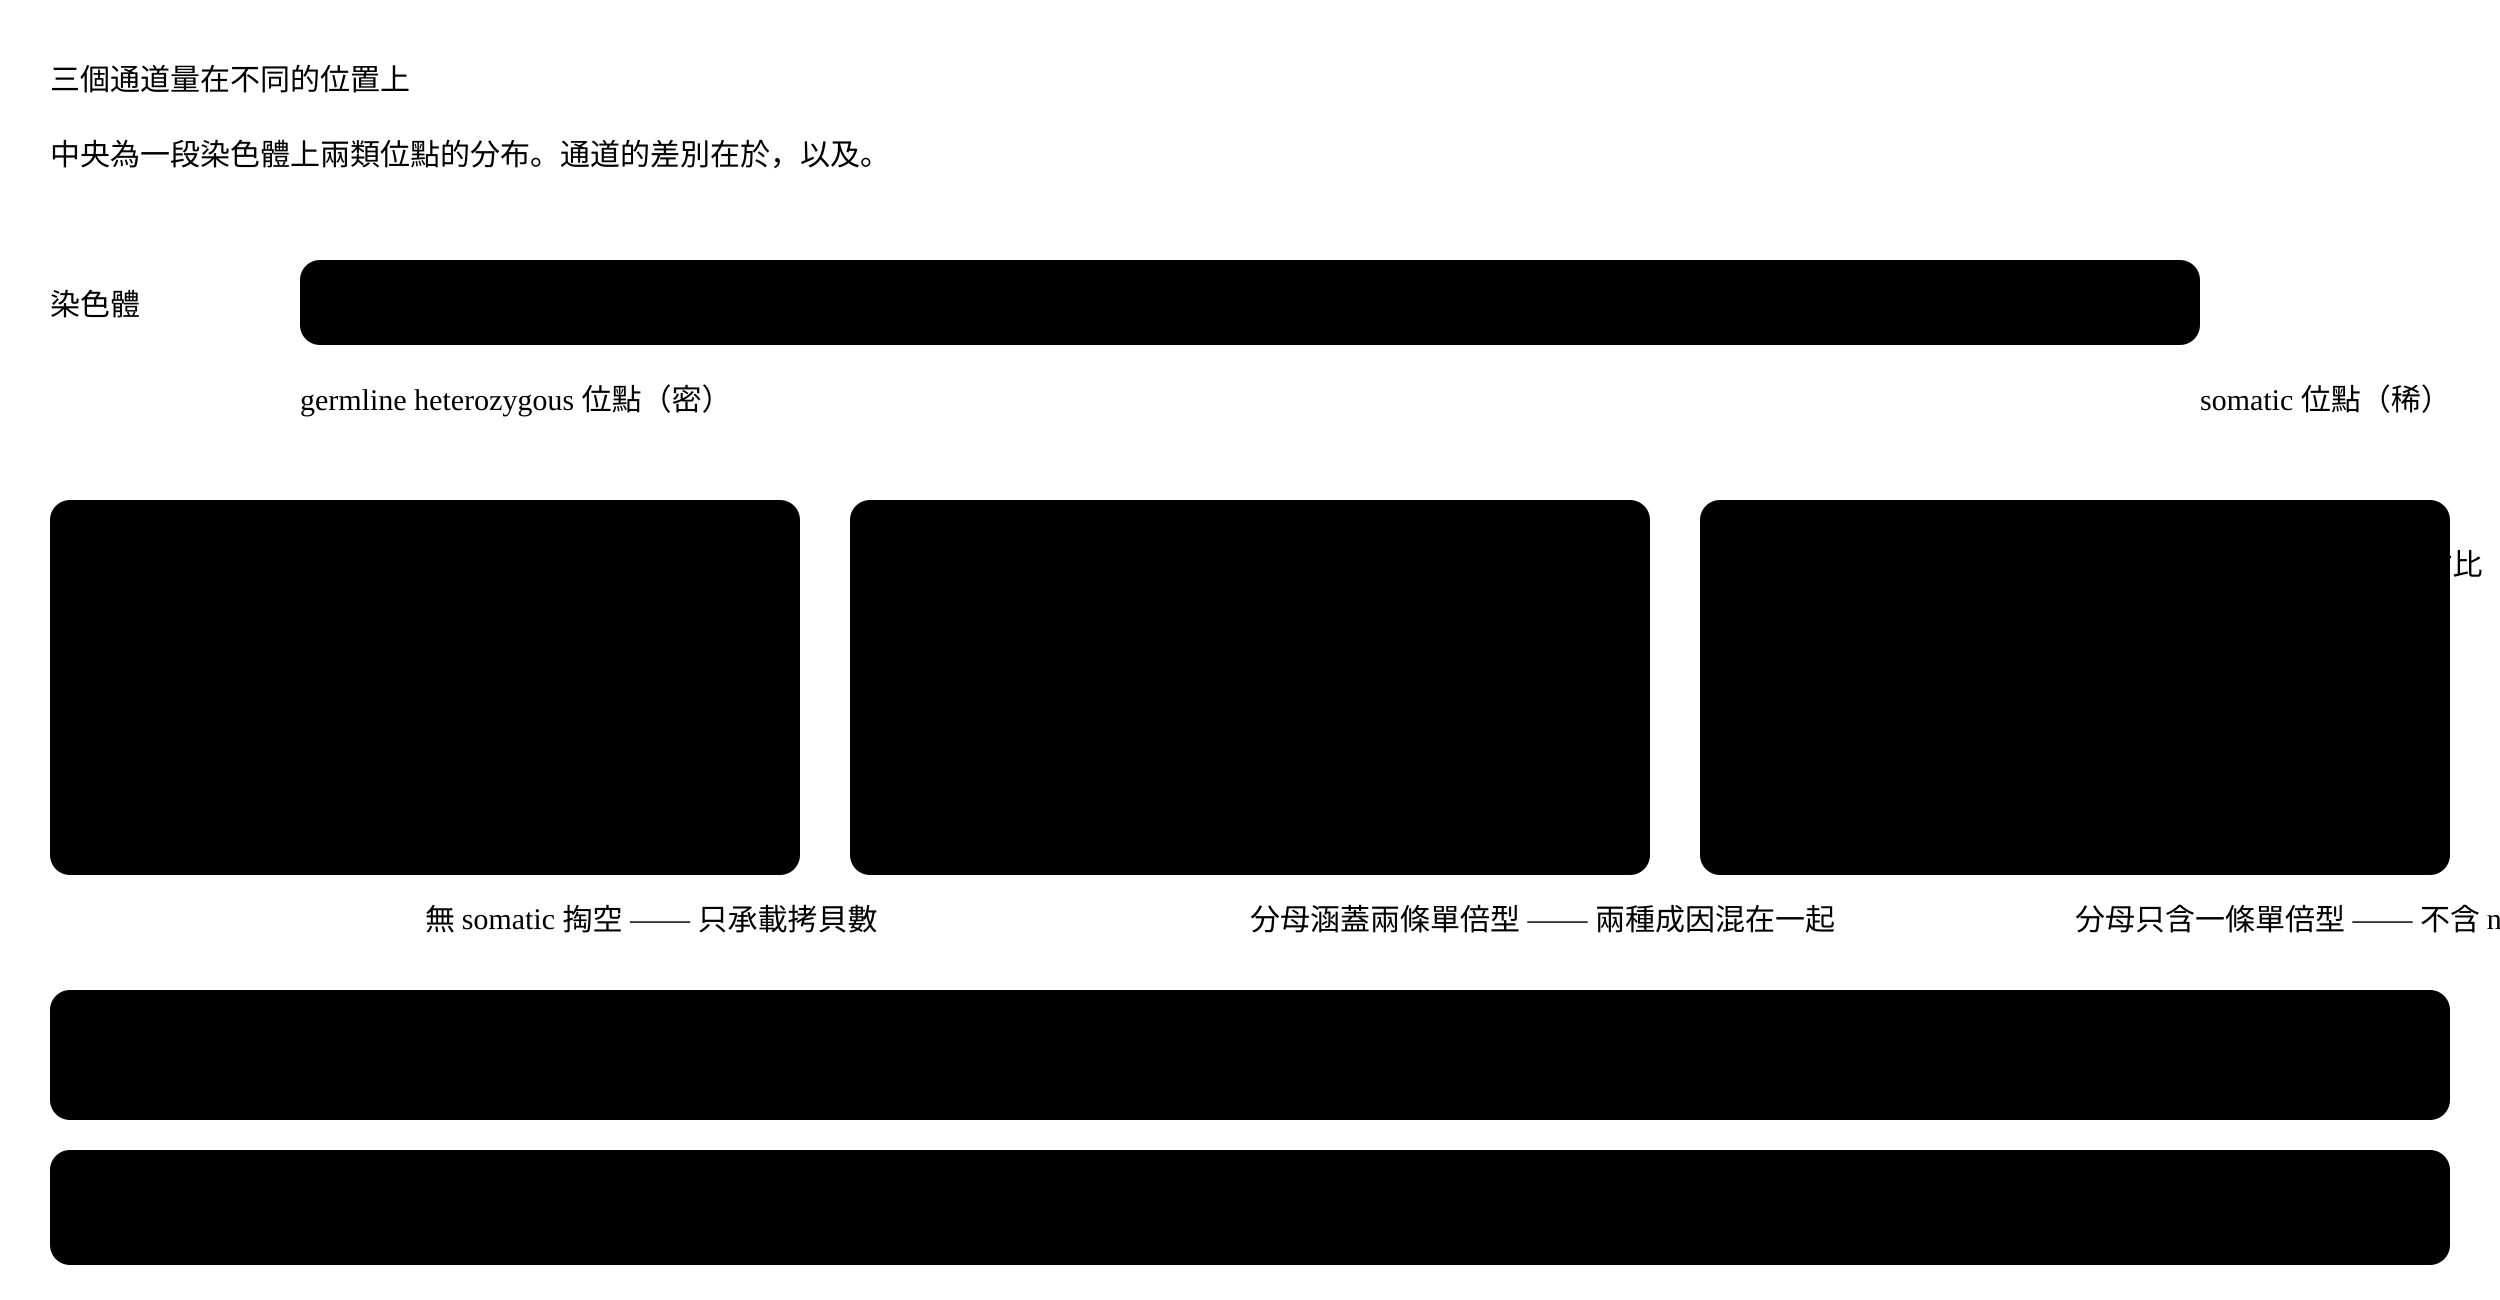
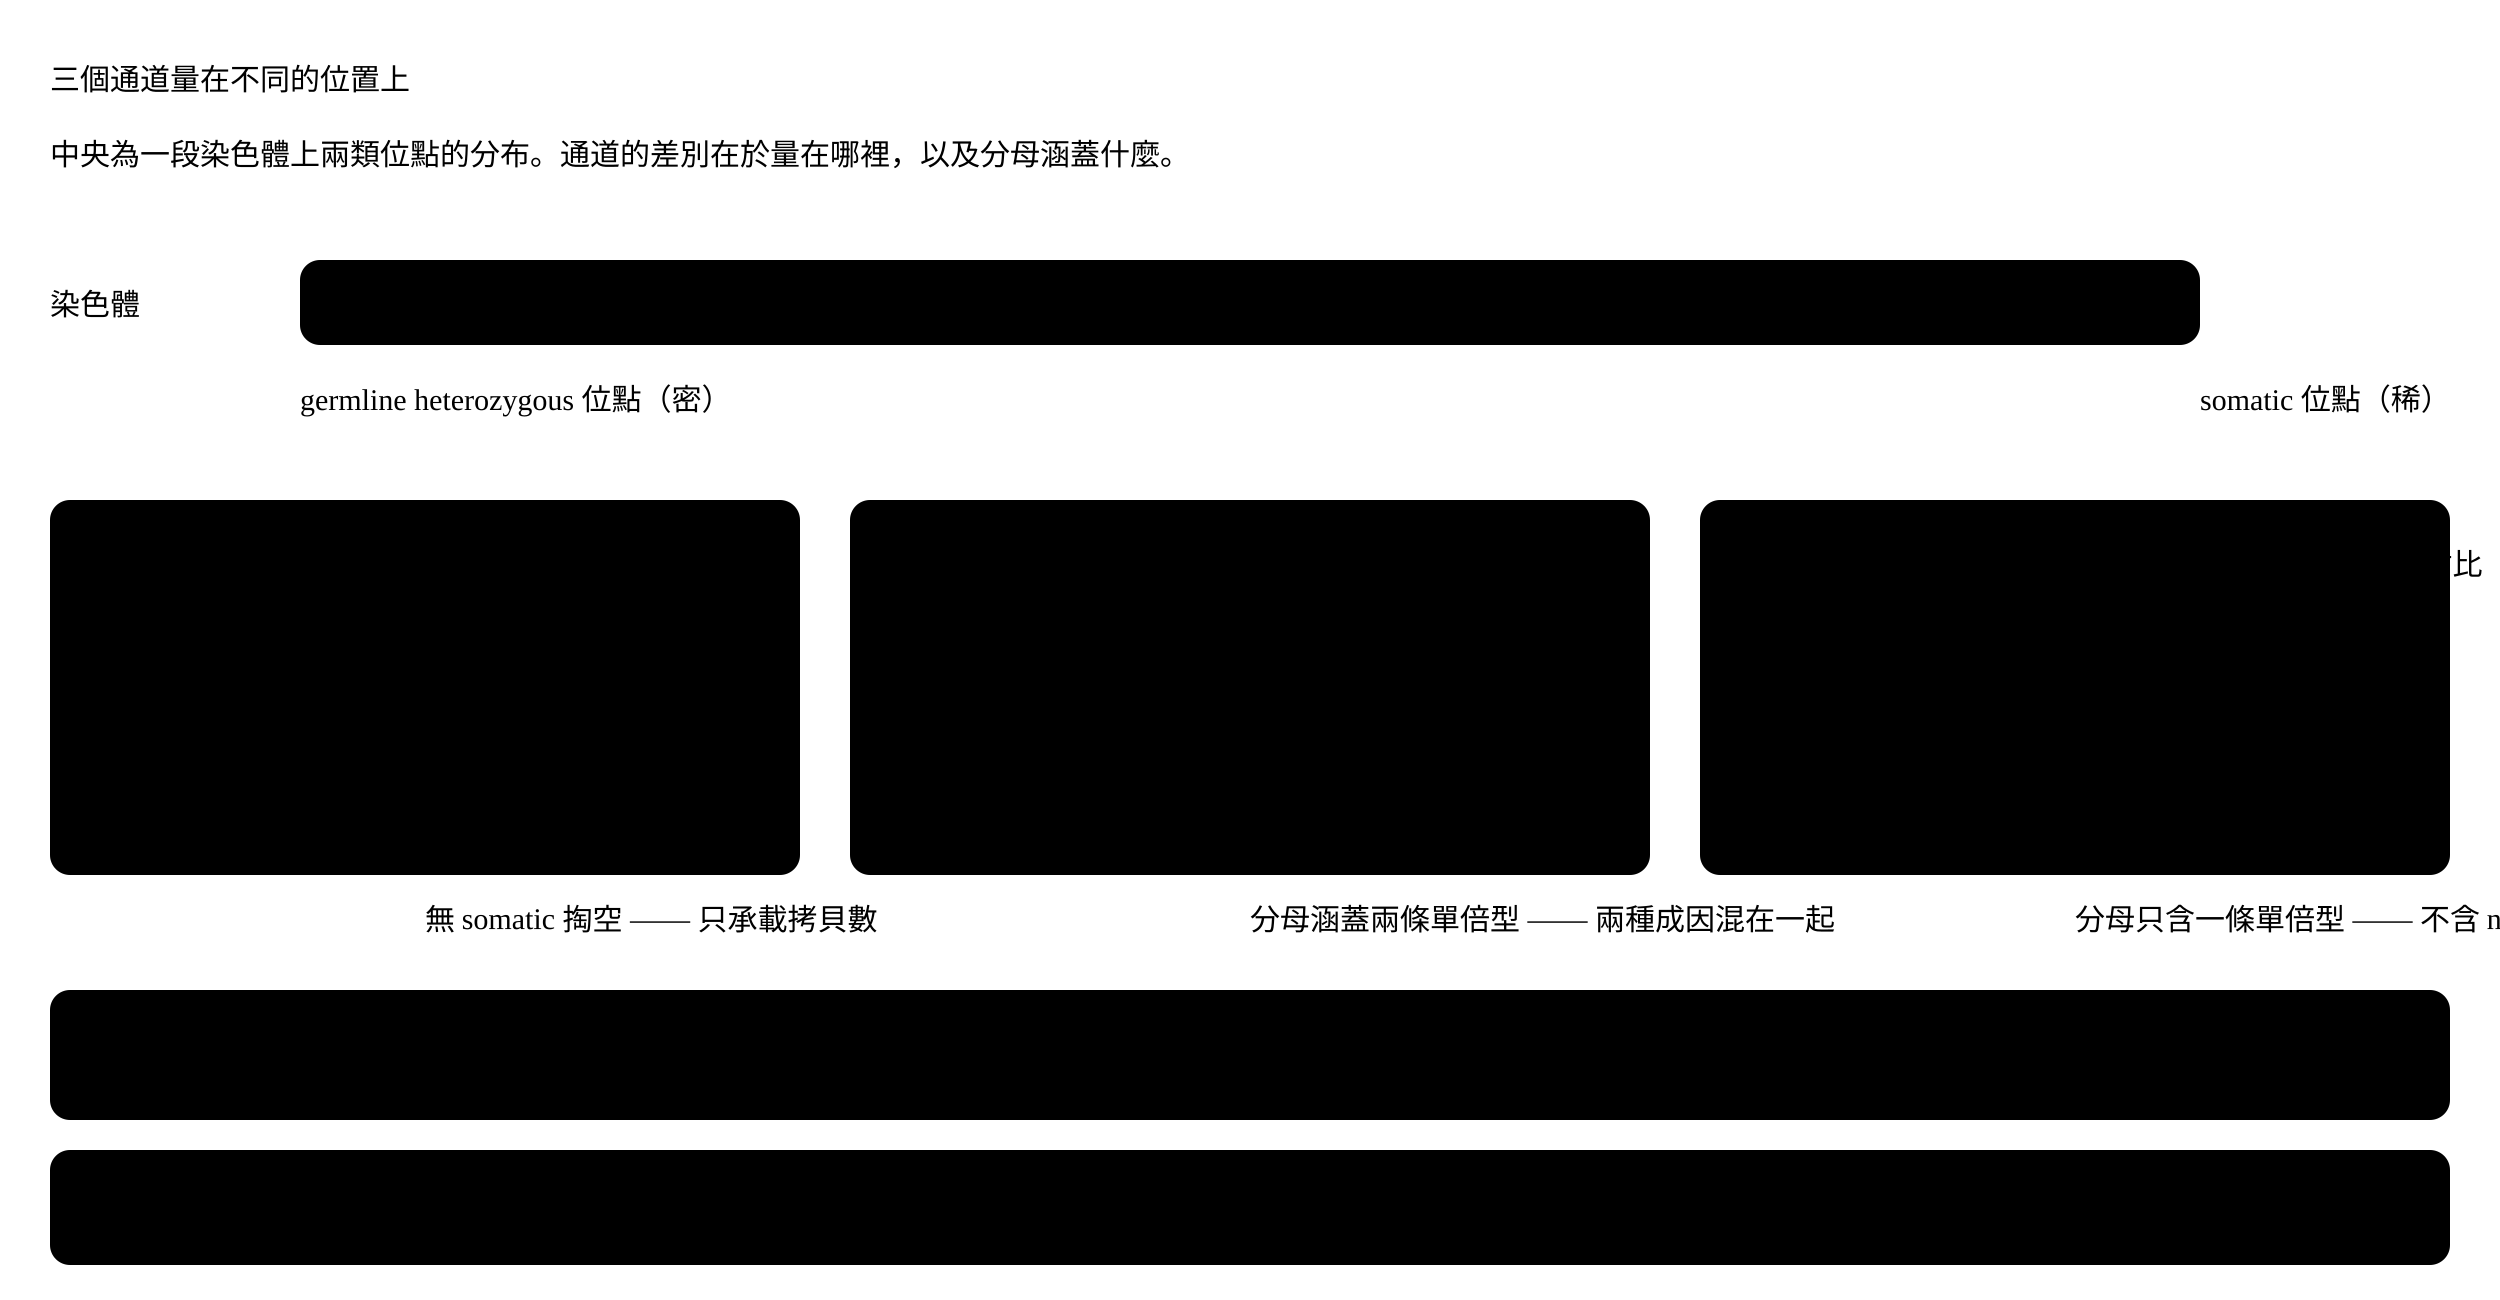
<svg xmlns="http://www.w3.org/2000/svg" viewBox="0 0 1000 520">
  <text class="ttl zh" x="20" y="36">三個通道量在不同的位置上</text>
-   <text class="anno zh" x="20" y="66">中央為一段染色體上兩類位點的分布。通道的差別在於<b>量在哪裡</b>，以及<b>分母涵蓋什麼</b>。</text>
+   <text class="anno zh" x="20" y="66">中央為一段染色體上兩類位點的分布。通道的差別在於<tspan class="bold">量在哪裡</tspan>，以及<tspan class="bold">分母涵蓋什麼</tspan>。</text>
  <rect class="box plain" x="120" y="104" width="760" height="34" rx="8" />
  <text class="tick zh" x="20" y="126">染色體</text>
  <circle class="mark germline" cx="150" cy="121" r="6" />
  <circle class="mark germline" cx="196" cy="121" r="6" />
  <circle class="mark germline" cx="242" cy="121" r="6" />
  <circle class="mark germline" cx="288" cy="121" r="6" />
  <circle class="mark germline" cx="334" cy="121" r="6" />
  <circle class="mark germline" cx="380" cy="121" r="6" />
  <circle class="mark germline" cx="426" cy="121" r="6" />
  <circle class="mark germline" cx="472" cy="121" r="6" />
  <circle class="mark germline" cx="518" cy="121" r="6" />
  <circle class="mark germline" cx="564" cy="121" r="6" />
  <circle class="mark germline" cx="610" cy="121" r="6" />
  <circle class="mark germline" cx="656" cy="121" r="6" />
  <circle class="mark germline" cx="702" cy="121" r="6" />
  <circle class="mark germline" cx="748" cy="121" r="6" />
  <circle class="mark germline" cx="794" cy="121" r="6" />
  <circle class="mark germline" cx="840" cy="121" r="6" />
  <circle class="mark somatic" cx="311" cy="121" r="8" />
  <circle class="mark somatic" cx="633" cy="121" r="8" />
  <text class="tick germline zh" x="120" y="164">germline heterozygous 位點（密）</text>
  <text class="tick somatic zh end" x="880" y="164">somatic 位點（稀）</text>
  <line class="conn germline" x1="242" y1="138" x2="180" y2="196" marker-end="url(#arrow)" />
  <rect class="box ghost ok" x="20" y="200" width="300" height="150" rx="8" />
  <text class="anno bold zh mid" x="170" y="230">通道一：單倍型深度比</text>
  <text class="tick zh mid" x="170" y="254">量在 germline 位點</text>
  <text class="tick mono mid" x="170" y="286">(p·n₁ + 1−p)</text>
  <text class="tick mono mid" x="170" y="308">─────────────</text>
  <text class="tick mono mid" x="170" y="330">(p·n₂ + 1−p)</text>
  <text class="tick ok zh mid" x="170" y="372">無 somatic 掏空 —— 只承載拷貝數</text>
  <line class="conn somatic" x1="633" y1="138" x2="830" y2="196" marker-end="url(#arrow)" />
  <rect class="box ghost ok" x="680" y="200" width="300" height="150" rx="8" />
  <text class="anno bold zh mid" x="830" y="230">通道三：單倍型內 somatic 佔比</text>
  <text class="tick zh mid" x="830" y="254">量在 somatic 位點</text>
  <text class="tick mono mid" x="830" y="286">p · c · μ</text>
  <text class="tick mono mid" x="830" y="308">─────────────</text>
  <text class="tick mono mid" x="830" y="330">(p·n₁ + 1−p)</text>
  <text class="tick ok zh mid" x="830" y="372">分母只含<tspan class="bold">一條</tspan>單倍型 —— 不含 n₂</text>
  <line class="conn somatic" x1="311" y1="138" x2="470" y2="196" marker-end="url(#arrow)" />
  <rect class="box ghost bad" x="340" y="200" width="320" height="150" rx="8" />
  <text class="anno bold zh mid" x="500" y="230">現行：GHIR</text>
  <text class="tick zh mid" x="500" y="254">量在 somatic 位點</text>
  <text class="tick mono mid" x="500" y="286">max(H1, H2)</text>
  <text class="tick mono mid" x="500" y="308">─────────────</text>
  <text class="tick mono mid" x="500" y="330">H1 + H2</text>
  <text class="tick bad zh mid" x="500" y="372">分母涵蓋<tspan class="bold">兩條</tspan>單倍型 —— 兩種成因混在一起</text>
  <rect class="box ghost ok" x="20" y="396" width="960" height="52" rx="8" />
  <text class="anno bold zh" x="44" y="428">通道二：視窗的總深度比 —— 承載 <tspan class="mono">n₁ + n₂</tspan>，即該段的總拷貝數；作用與上篇的深度軌道相同。</text>
  <rect class="box accent" x="20" y="460" width="960" height="46" rx="8" />
  <text class="anno zh" x="40" y="490">現行流程只用了中間那一個通道。<tspan class="bold">三個通道分別量在不同位置</tspan>，混在一起的參數才分得開。</text>
</svg>
